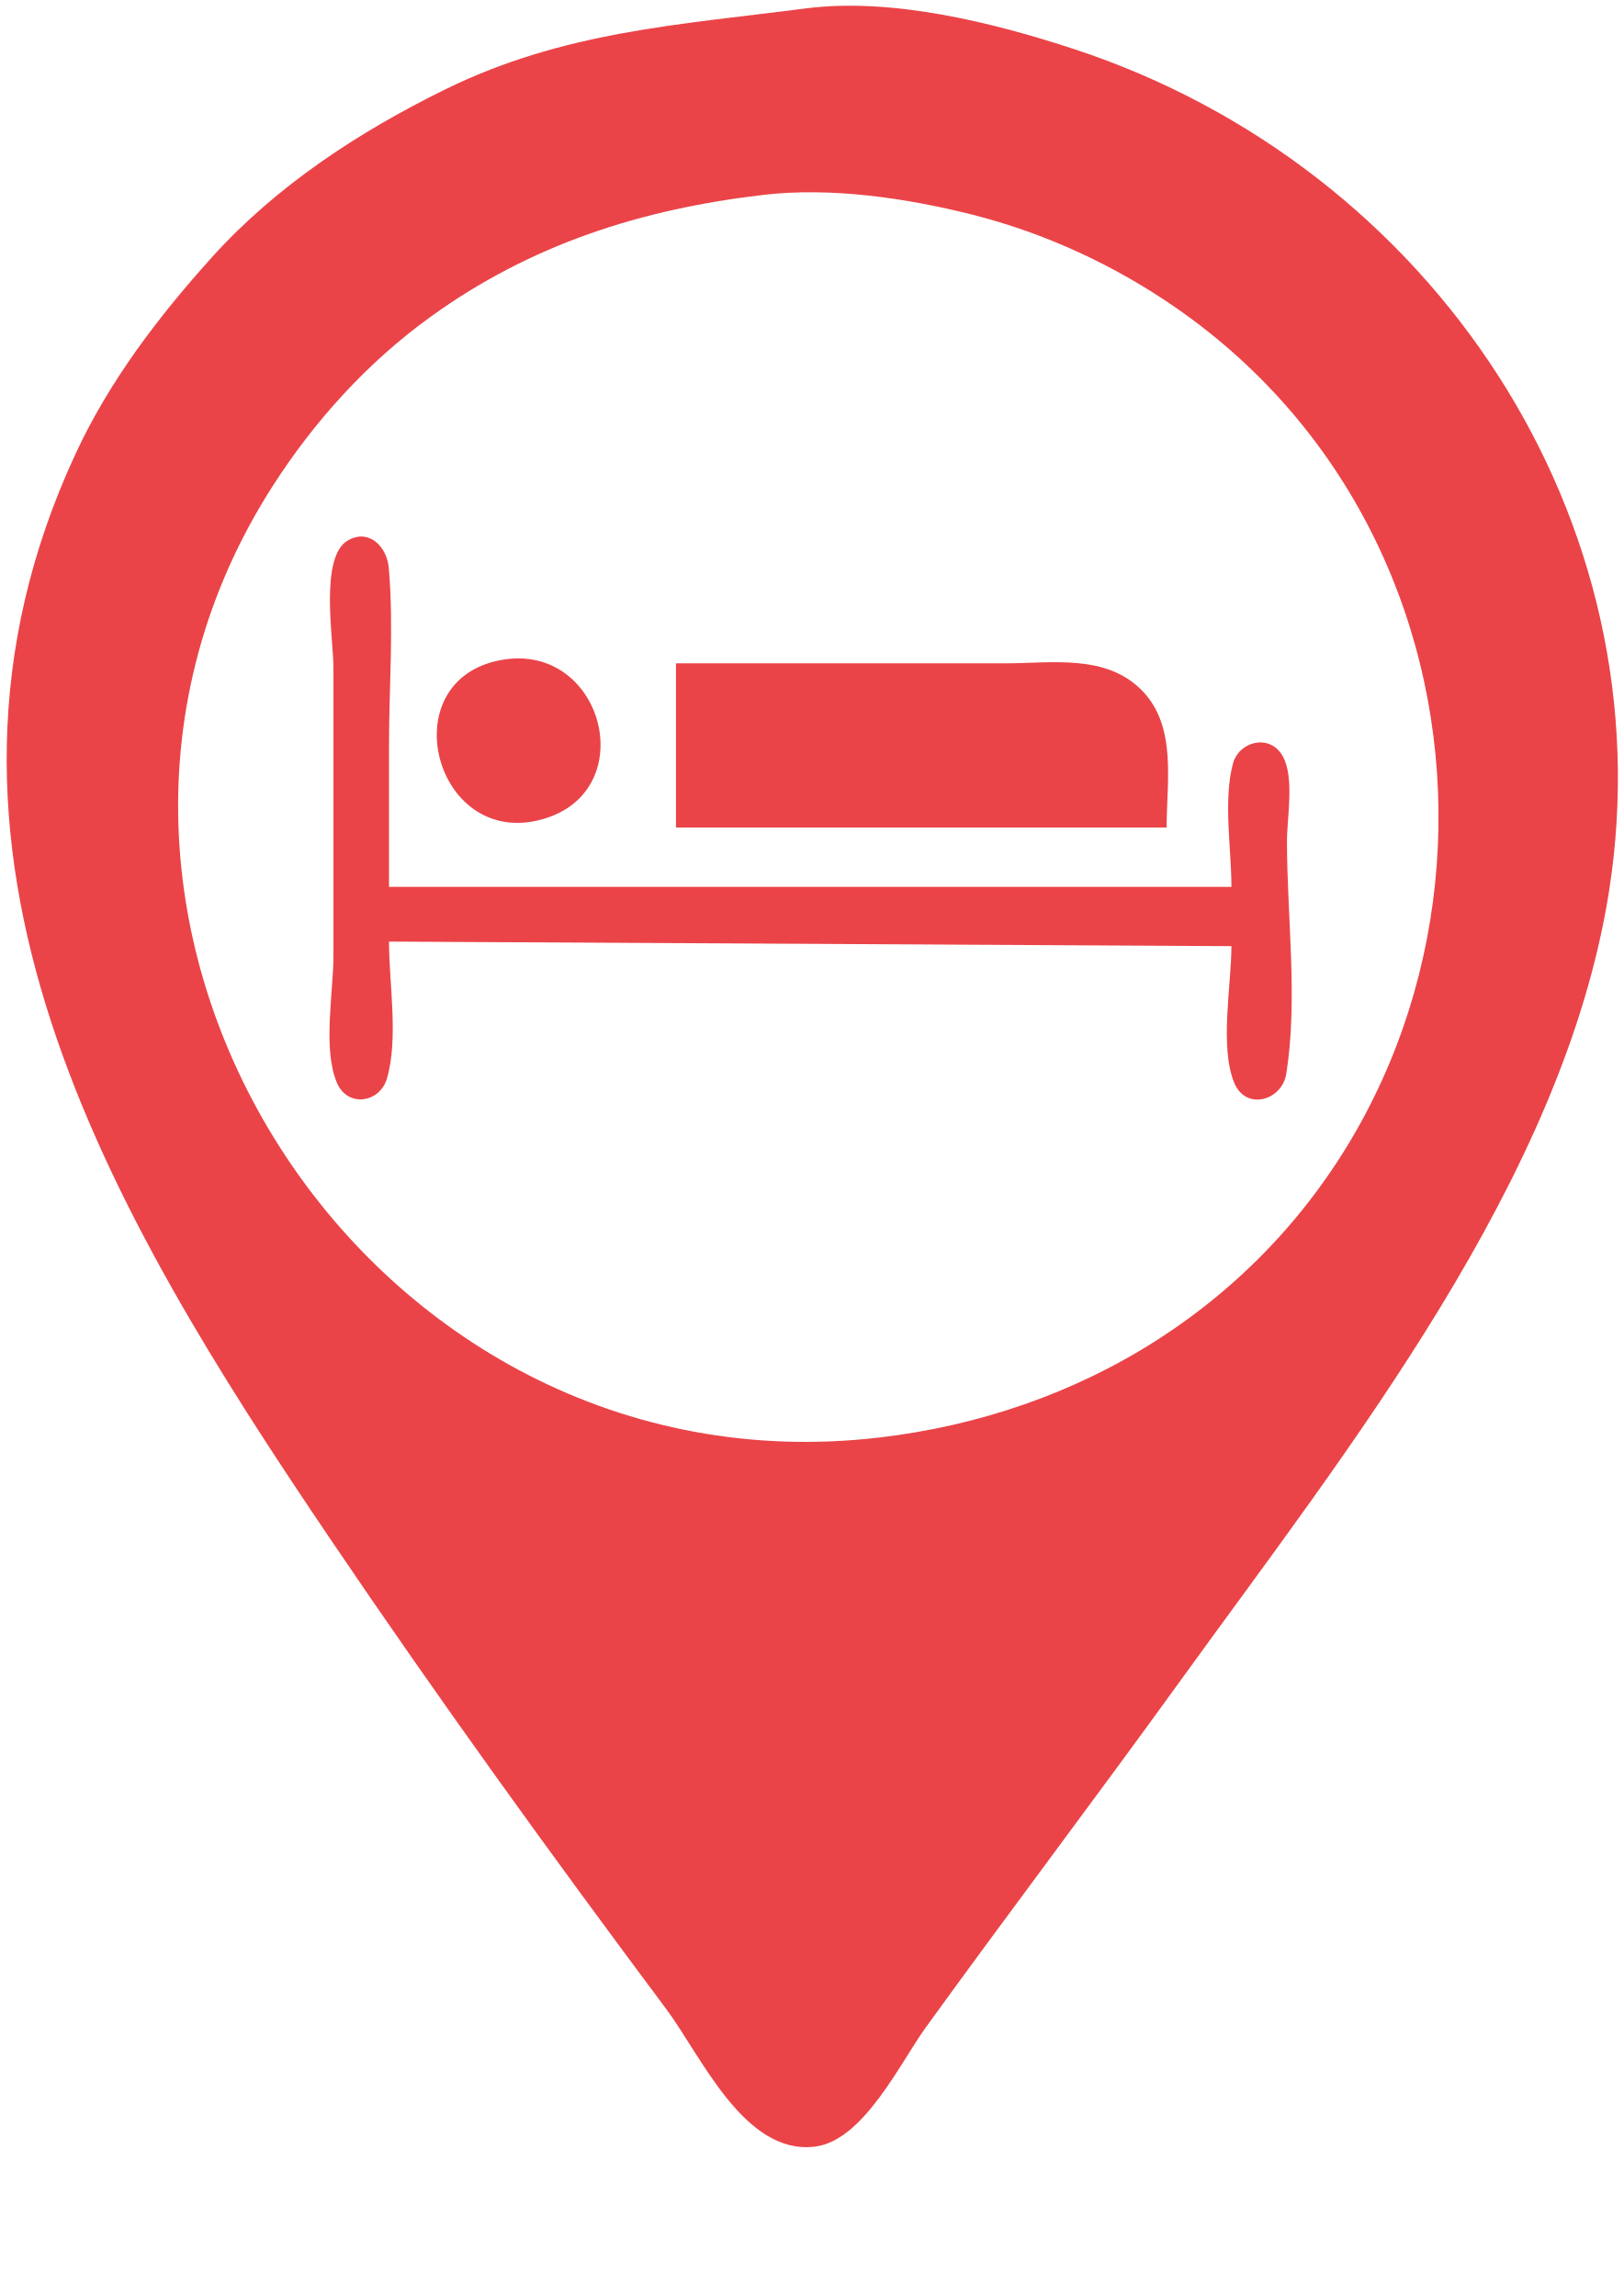
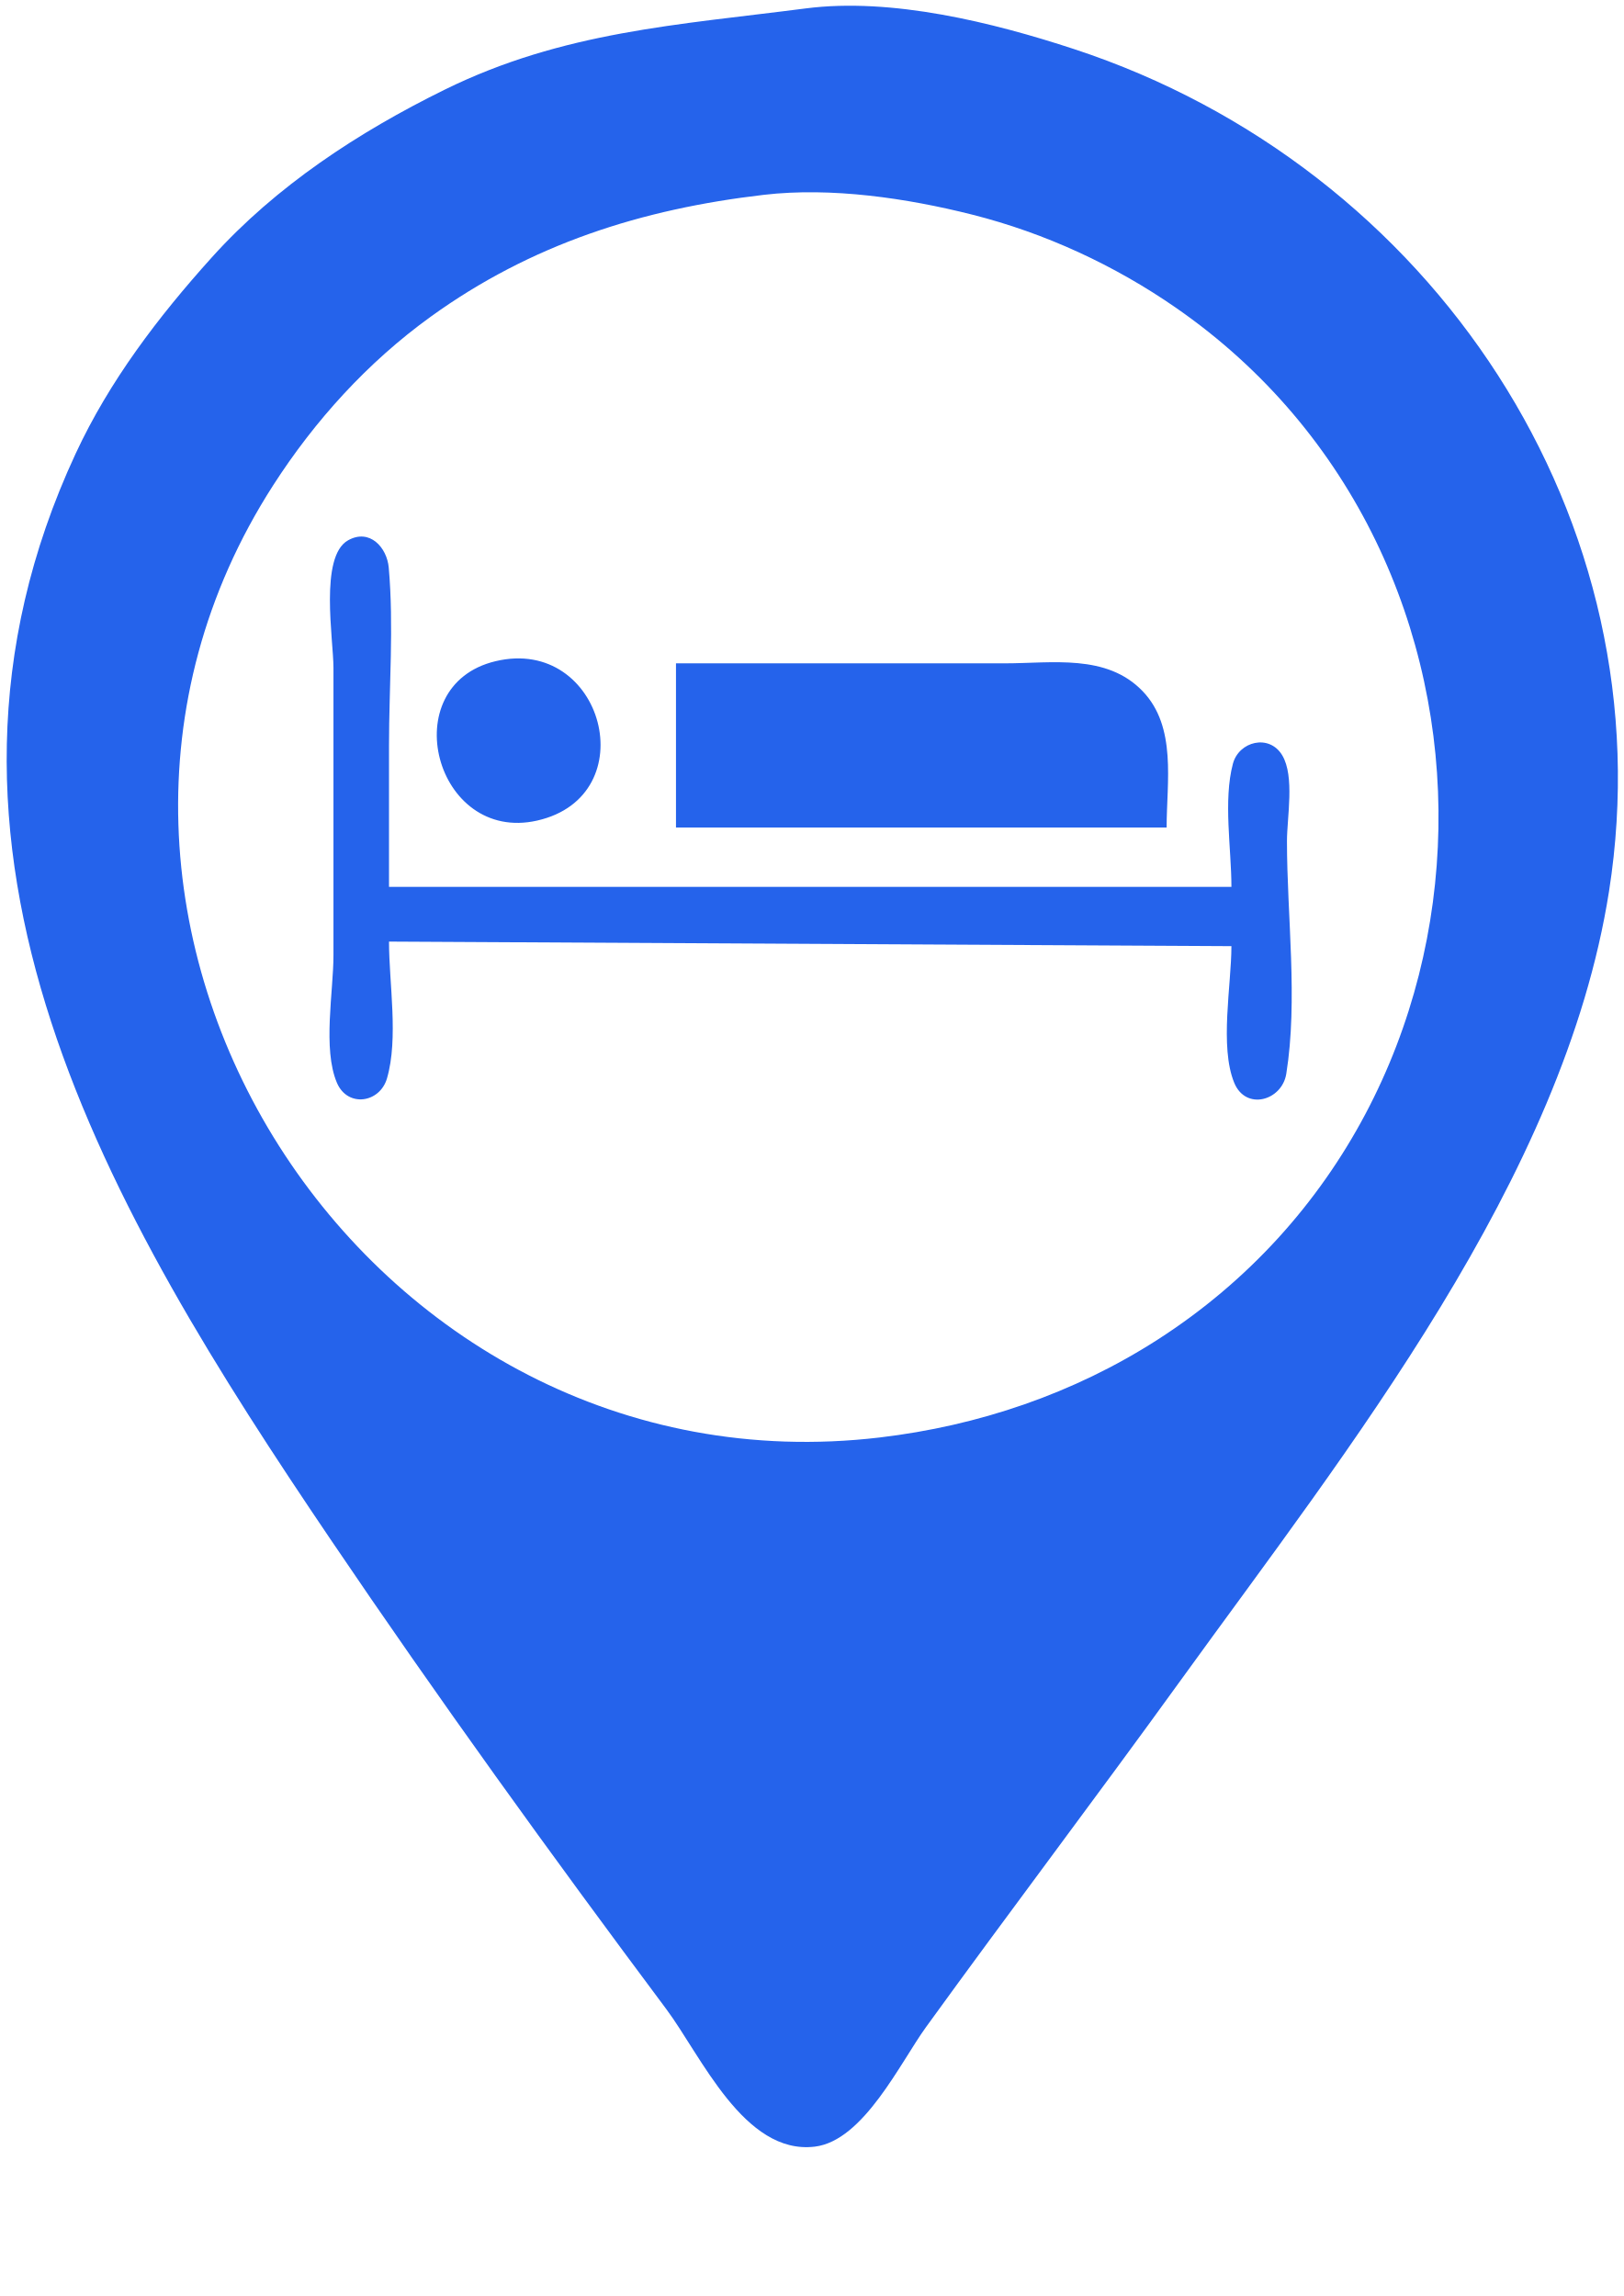
<svg xmlns="http://www.w3.org/2000/svg" width="210mm" height="297mm" viewBox="0 0 210 297" version="1.1" id="svg1" xml:space="preserve">
  <defs id="defs1" />
  <g id="layer1">
-     <path style="fill:#ea4448;stroke:none;stroke-width:1.454" d="M 104.189,1.091 C 87.695,3.226 72.804,4.068 57.495,11.607 46.358,17.092 35.718,24.052 27.393,33.296 20.468,40.984 14.16,49.262 9.789,58.665 -13.978,109.789 14.113,156.788 42.729,199.096 c 13.942,20.613 28.535,40.821 43.432,60.775 4.525,6.061 10.083,18.92 19.226,17.808 6.293,-0.765 11.04,-10.848 14.367,-15.448 10.868,-15.023 22.068,-29.81 32.925,-44.843 21.607,-29.919 49.558,-64.845 55.42,-102.078 C 215.657,67.297 185.312,21.593 138.91,6.348 128.415,2.9 115.314,-0.349 104.189,1.091 M 98.801,25.201 c 8.718,-1.014 18.489,0.429 26.939,2.563 9.416,2.378 18.399,6.537 26.34,12.041 46.288,32.079 45.061,103.048 -2.395,133.509 -10.813,6.941 -23.126,11.125 -35.918,12.633 C 47.07,193.809 -0.525,118.574 35.317,62.796 40.718,54.391 47.541,46.866 55.699,40.972 68.687,31.589 82.973,27.043 98.801,25.201 m -48.49,96.599 108.953,0.59 c 0,5.025 -1.553,12.995 0.361,17.667 1.503,3.667 6.176,2.318 6.734,-1.148 1.533,-9.534 0.089,-20.428 0.089,-30.09 0,-3.078 1.024,-8.396 -0.615,-11.123 -1.68,-2.794 -5.604,-1.807 -6.378,1.104 -1.262,4.745 -0.19,11.017 -0.19,15.92 H 50.312 V 96.428 c 0,-7.58 0.636,-15.462 -0.035,-23.011 -0.23,-2.586 -2.457,-5.099 -5.264,-3.522 -3.733,2.098 -1.885,12.822 -1.885,16.502 v 37.173 c 0,4.717 -1.417,12.102 0.444,16.487 1.381,3.252 5.553,2.628 6.48,-0.567 1.507,-5.194 0.26,-12.295 0.26,-17.69 m 13.769,-36.268 c -13.165,3.153 -7.807,23.6 5.388,20.615 14.069,-3.183 8.568,-23.957 -5.388,-20.615 m 23.347,0.275 v 21.242 h 63.456 c 0,-5.874 1.349,-13.011 -3.106,-17.646 -4.666,-4.853 -11.683,-3.596 -17.847,-3.596 z" id="path2" />
+     <path style="fill:#2563eb;stroke:none;stroke-width:1.454" d="M 104.189,1.091 C 87.695,3.226 72.804,4.068 57.495,11.607 46.358,17.092 35.718,24.052 27.393,33.296 20.468,40.984 14.16,49.262 9.789,58.665 -13.978,109.789 14.113,156.788 42.729,199.096 c 13.942,20.613 28.535,40.821 43.432,60.775 4.525,6.061 10.083,18.92 19.226,17.808 6.293,-0.765 11.04,-10.848 14.367,-15.448 10.868,-15.023 22.068,-29.81 32.925,-44.843 21.607,-29.919 49.558,-64.845 55.42,-102.078 C 215.657,67.297 185.312,21.593 138.91,6.348 128.415,2.9 115.314,-0.349 104.189,1.091 M 98.801,25.201 c 8.718,-1.014 18.489,0.429 26.939,2.563 9.416,2.378 18.399,6.537 26.34,12.041 46.288,32.079 45.061,103.048 -2.395,133.509 -10.813,6.941 -23.126,11.125 -35.918,12.633 C 47.07,193.809 -0.525,118.574 35.317,62.796 40.718,54.391 47.541,46.866 55.699,40.972 68.687,31.589 82.973,27.043 98.801,25.201 m -48.49,96.599 108.953,0.59 c 0,5.025 -1.553,12.995 0.361,17.667 1.503,3.667 6.176,2.318 6.734,-1.148 1.533,-9.534 0.089,-20.428 0.089,-30.09 0,-3.078 1.024,-8.396 -0.615,-11.123 -1.68,-2.794 -5.604,-1.807 -6.378,1.104 -1.262,4.745 -0.19,11.017 -0.19,15.92 H 50.312 V 96.428 c 0,-7.58 0.636,-15.462 -0.035,-23.011 -0.23,-2.586 -2.457,-5.099 -5.264,-3.522 -3.733,2.098 -1.885,12.822 -1.885,16.502 v 37.173 c 0,4.717 -1.417,12.102 0.444,16.487 1.381,3.252 5.553,2.628 6.48,-0.567 1.507,-5.194 0.26,-12.295 0.26,-17.69 m 13.769,-36.268 c -13.165,3.153 -7.807,23.6 5.388,20.615 14.069,-3.183 8.568,-23.957 -5.388,-20.615 m 23.347,0.275 v 21.242 h 63.456 c 0,-5.874 1.349,-13.011 -3.106,-17.646 -4.666,-4.853 -11.683,-3.596 -17.847,-3.596 z" id="path2" />
  </g>
</svg>
